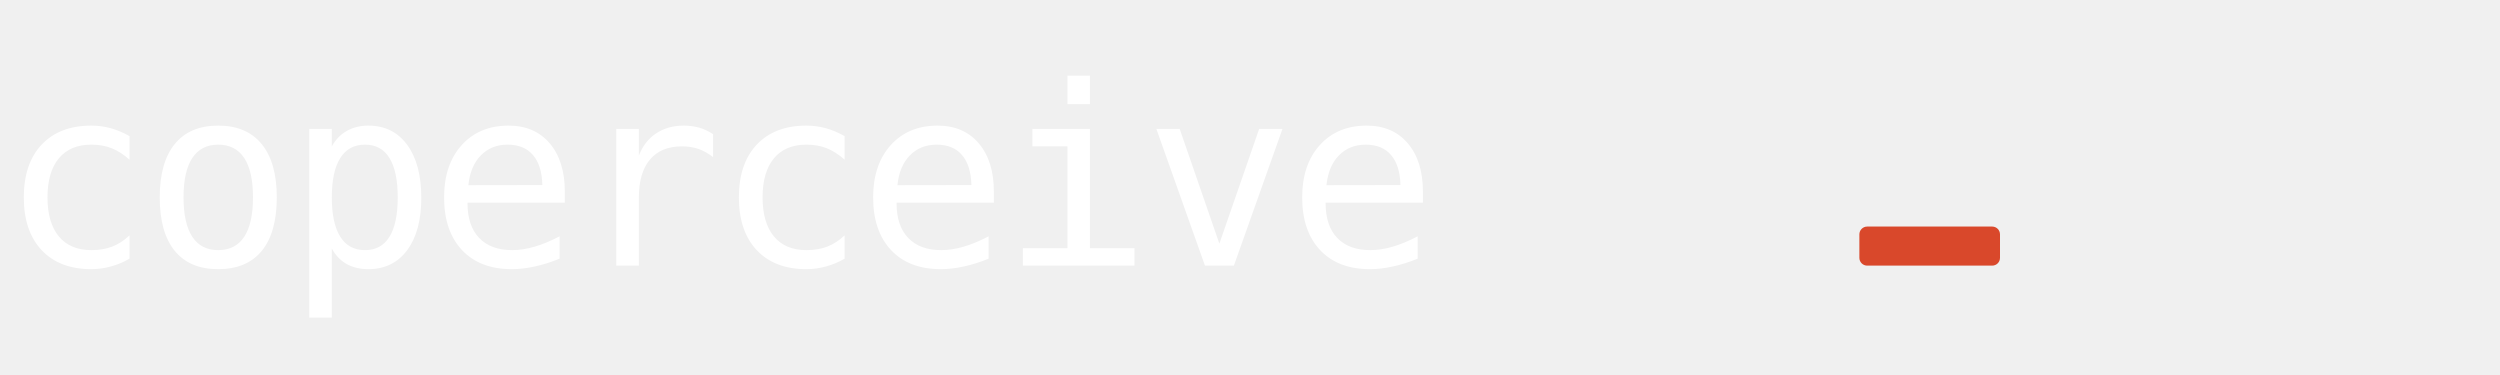
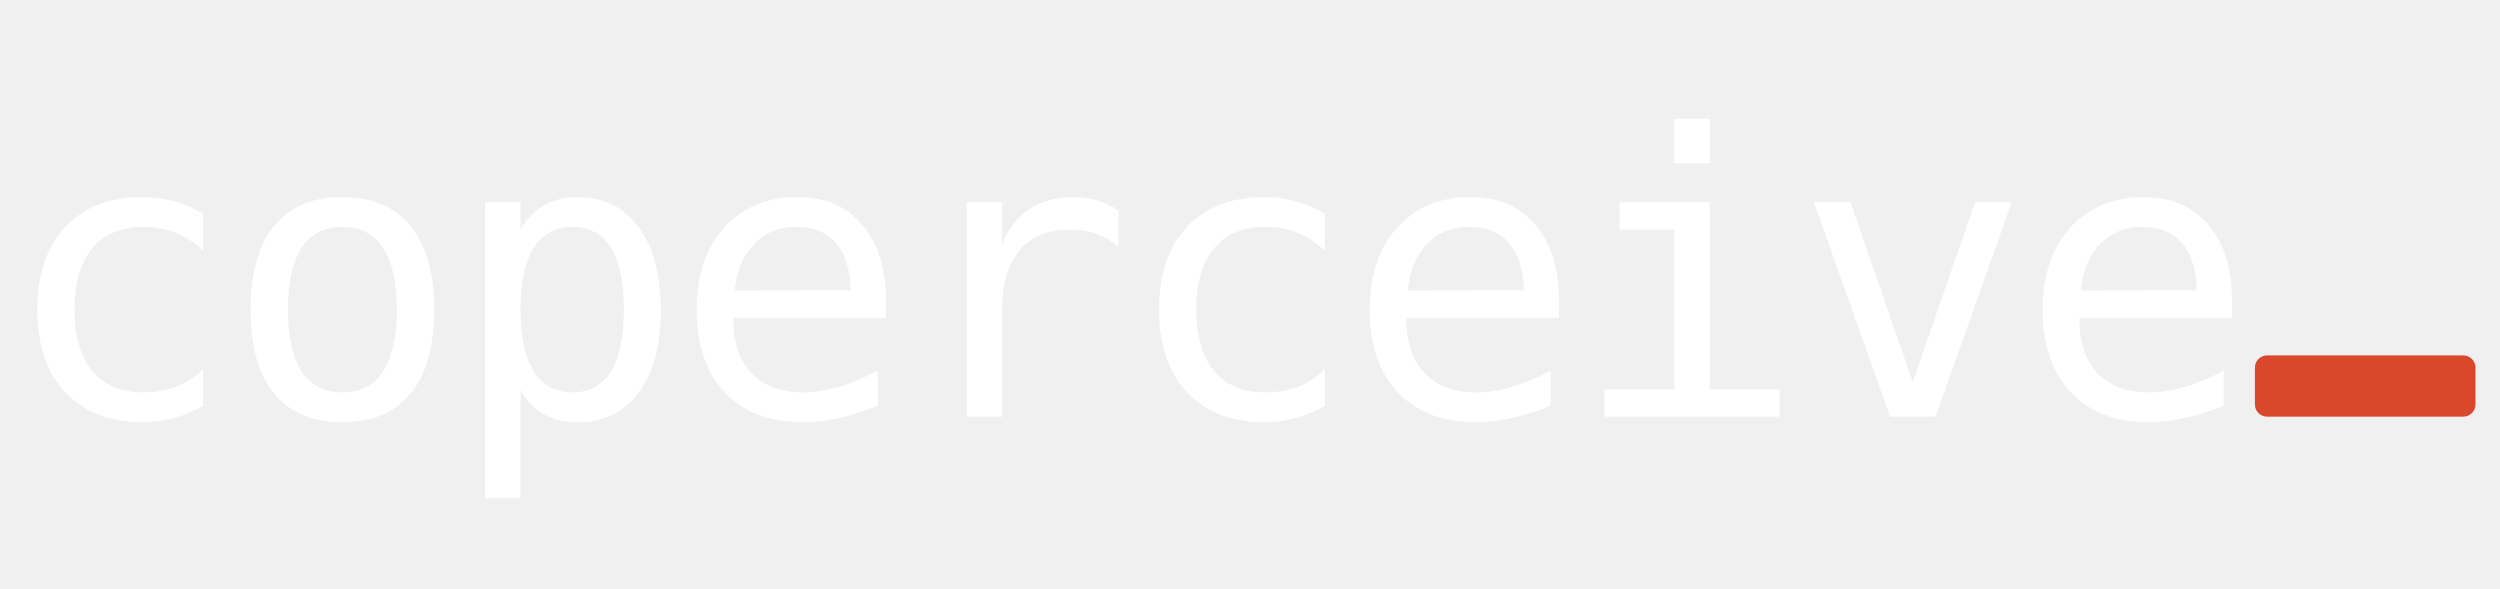
- <svg xmlns="http://www.w3.org/2000/svg" viewBox="0 0 320 48" width="320" height="48">
+ <svg xmlns="http://www.w3.org/2000/svg" viewBox="0 0 204 48" width="204" height="48">
  <text x="0" y="34" font-family="'Geist Mono', ui-monospace, SFMono-Regular, Menlo, Monaco, Consolas, monospace" font-size="32" font-weight="500" fill="#FFFFFF" letter-spacing="-0.03em">coperceive</text>
-   <rect x="238" y="29" width="18" height="5" rx="1" fill="#D9482B" />
+   <rect x="184" y="29" width="18" height="5" rx="1" fill="#D9482B" />
</svg>
